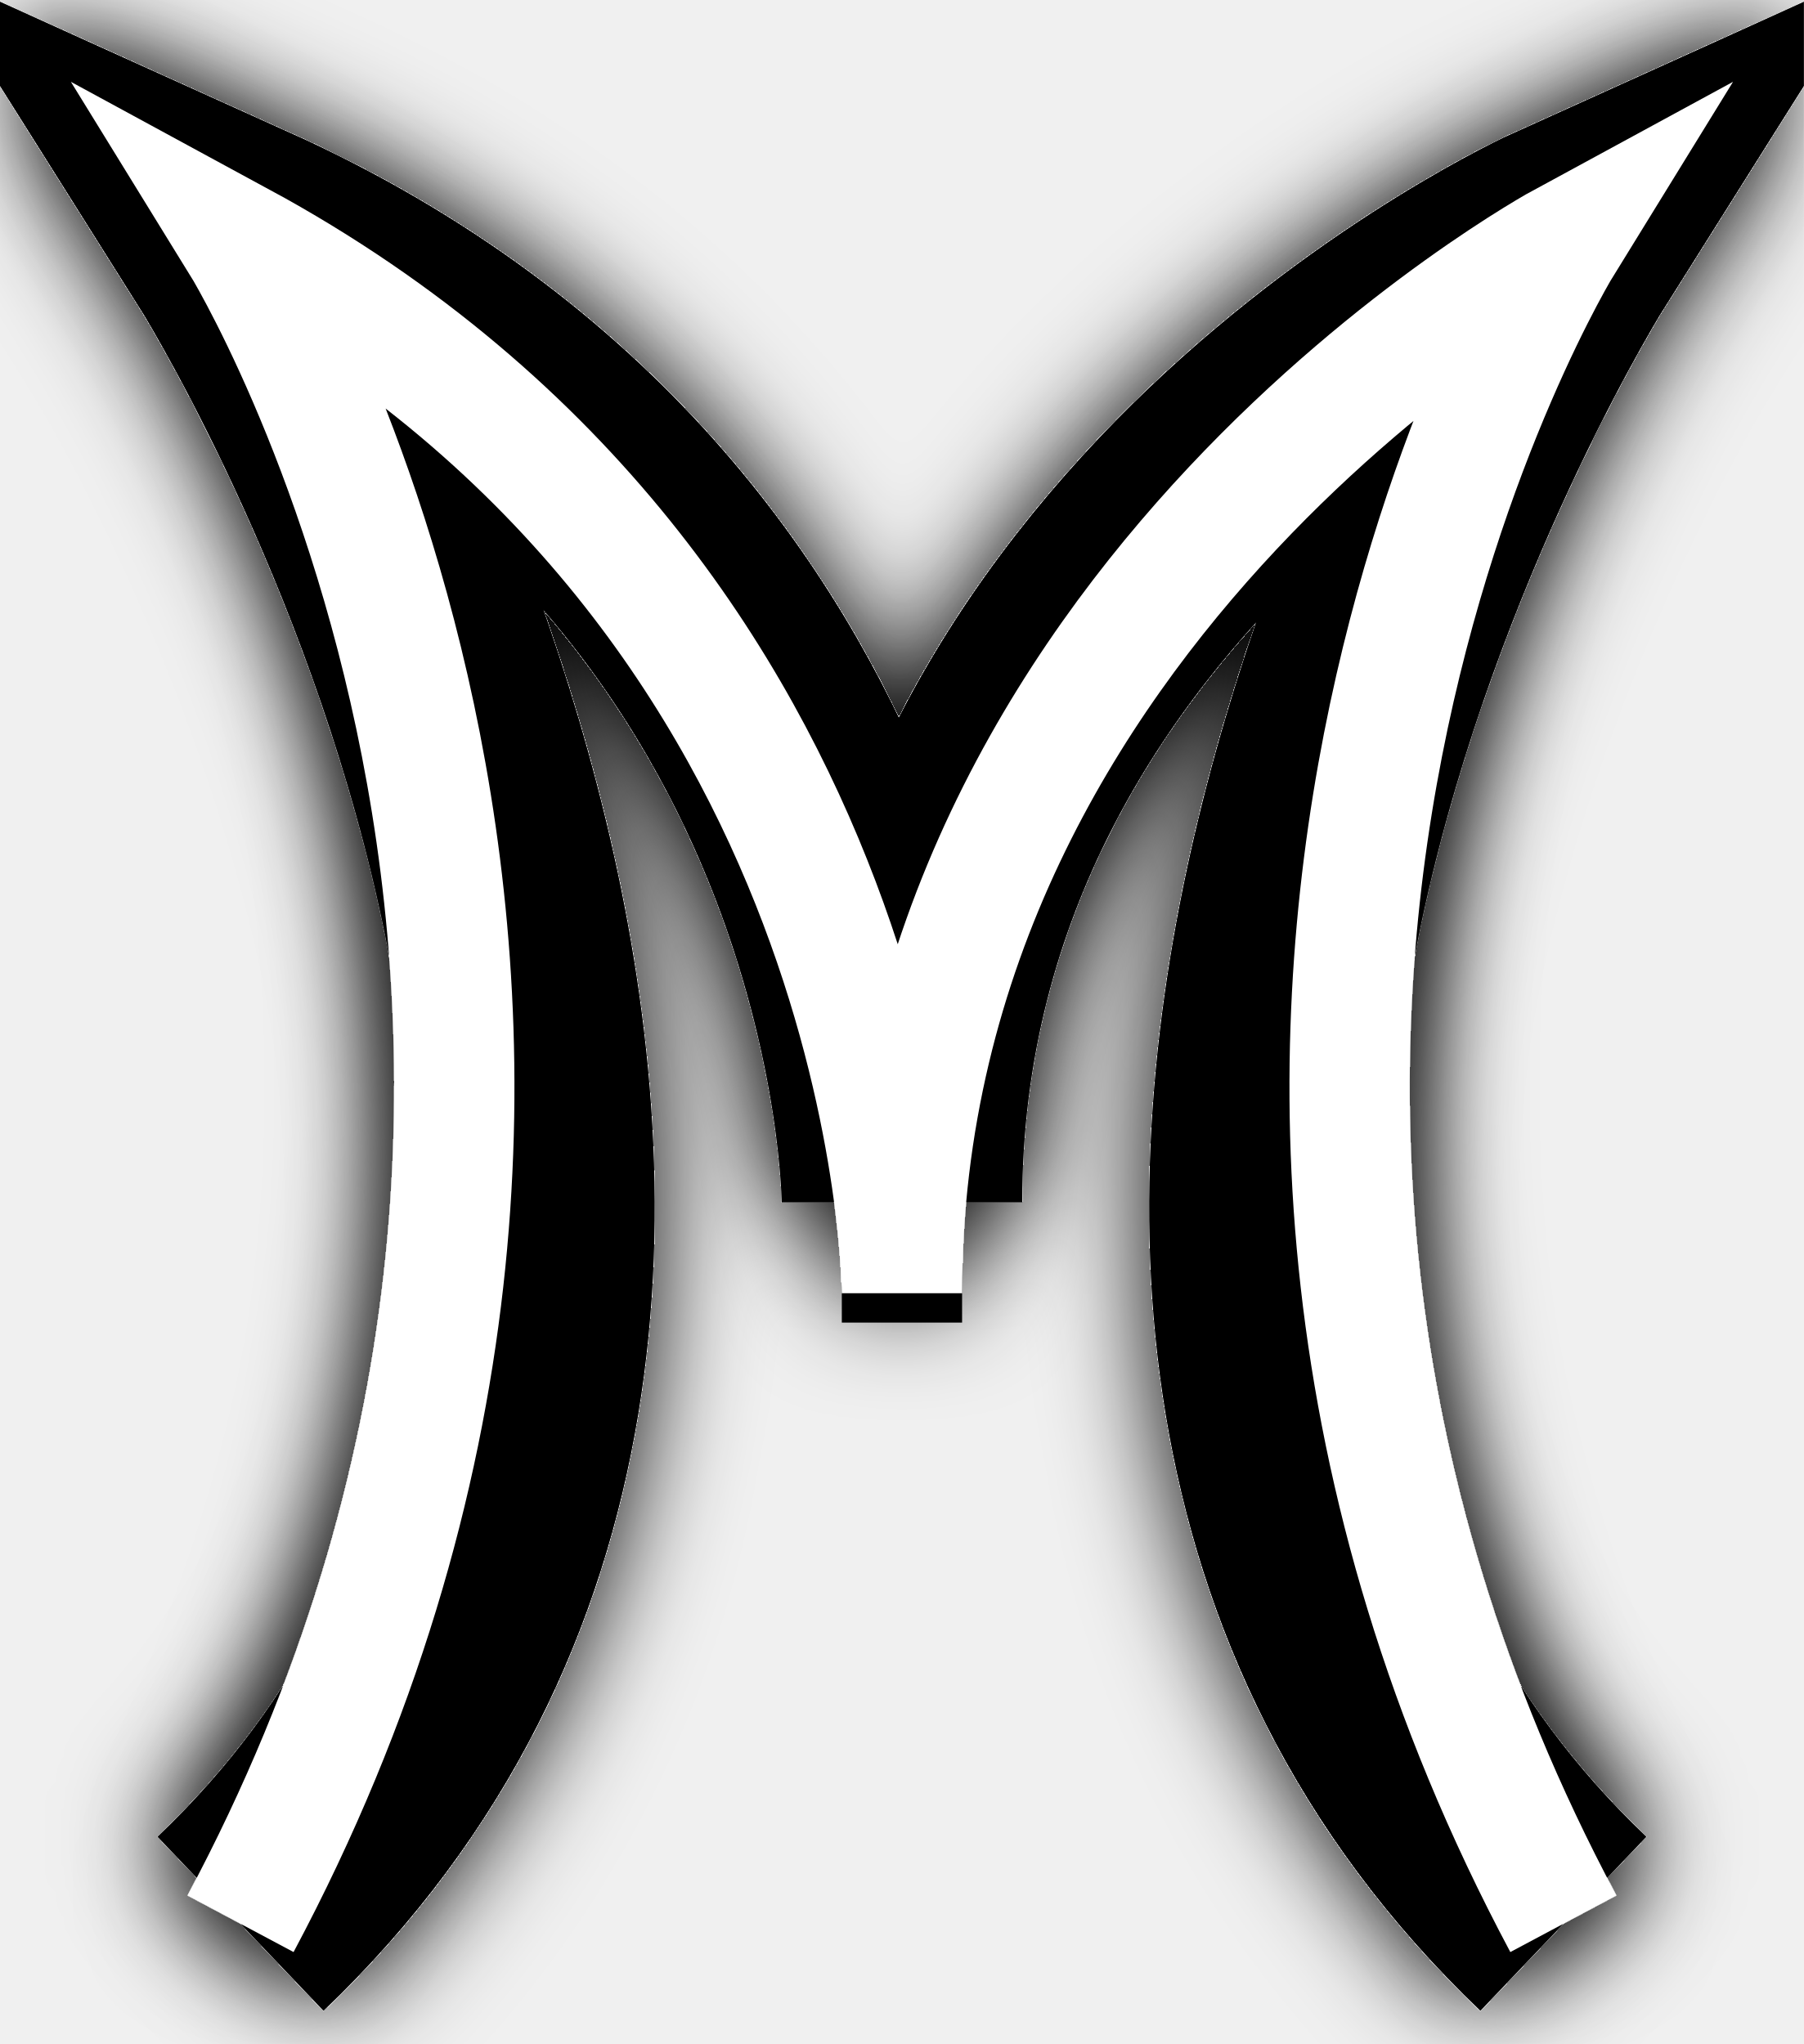
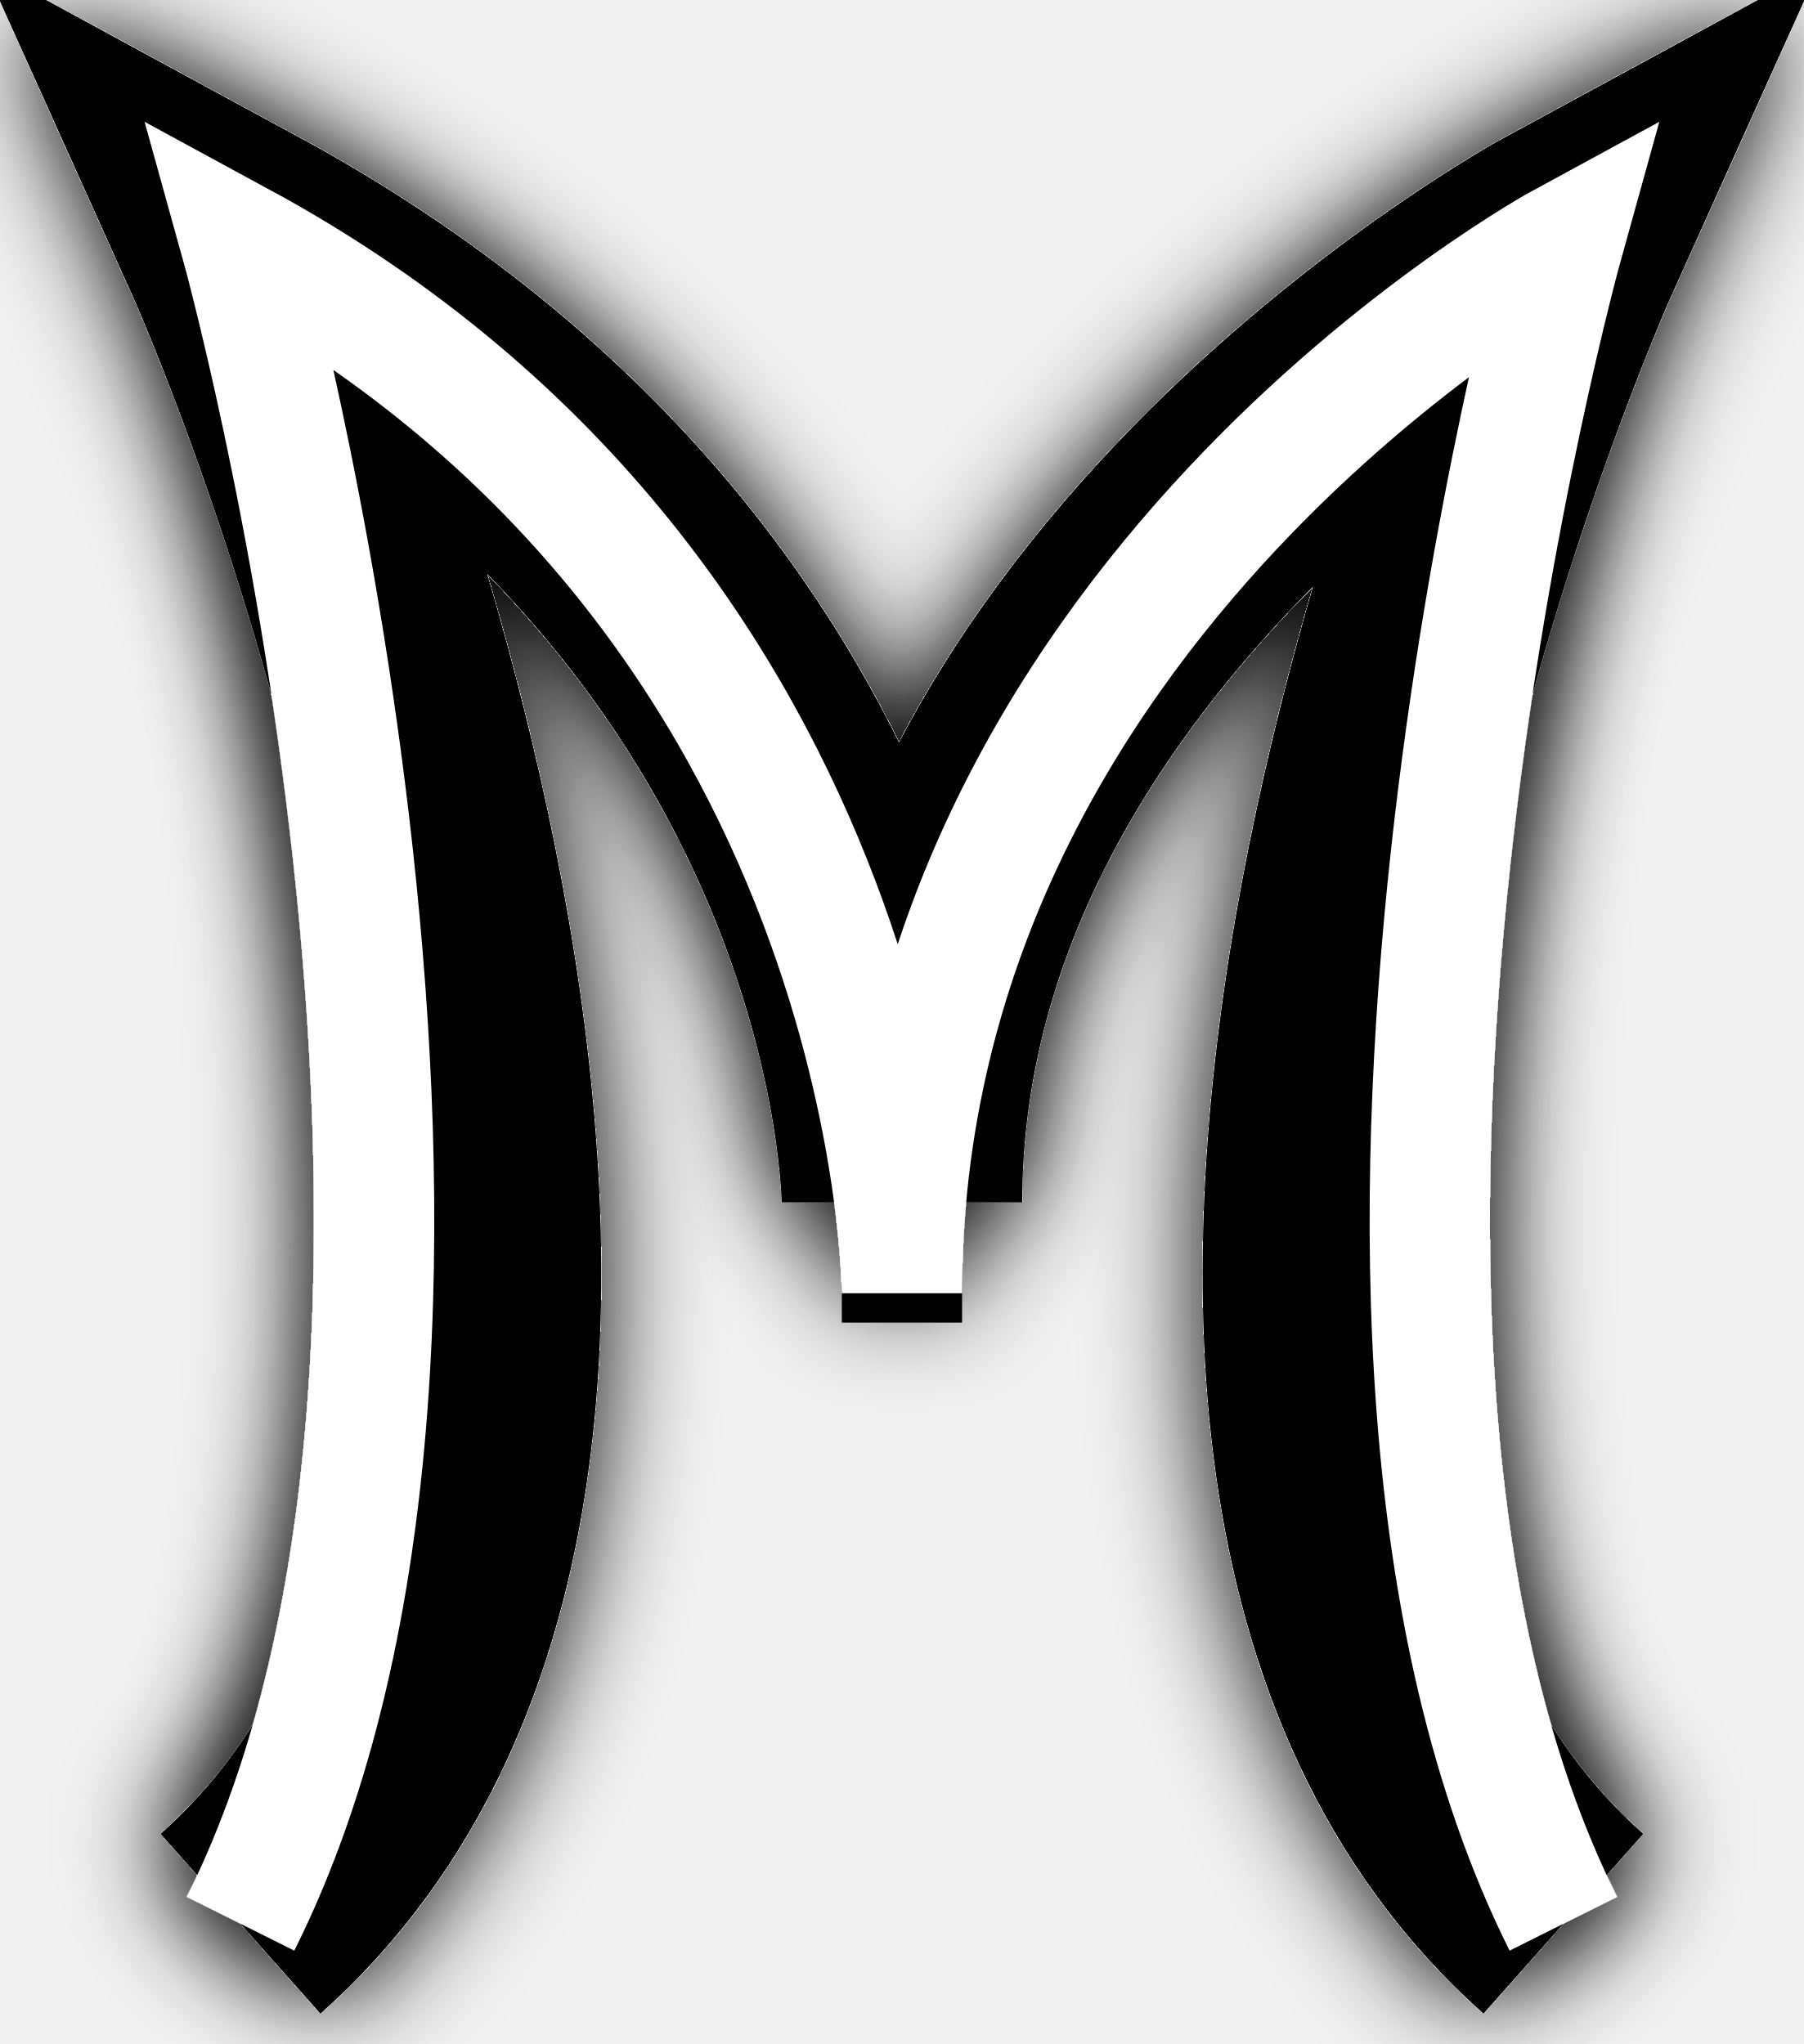
<svg xmlns="http://www.w3.org/2000/svg" width="15" height="17" viewBox="0 0 15 17" fill="none">
-   <g clip-path="url(#clip0_181_152)">
+   <g clip-path="url(#clip0_184_27)">
    <line x1="7.5" y1="9" x2="7.5" y2="11" stroke="black" />
-     <g filter="url(#filter0_d_181_152)">
-       <path d="M2 16C7.5 10.756 2 2.015 2 2.015C7.5 4.5 7.5 10 7.5 10C7.5 4.5 13 2.015 13 2.015C13 2.015 7.5 10.756 13 16" stroke="black" stroke-width="2" />
+     <g filter="url(#filter0_d_184_27)">
+       <path d="M2 16C6.5 12 2 2.015 2 2.015C7.5 5 7.5 10 7.5 10C7.5 5 13 2.015 13 2.015C13 2.015 8.5 12 13 16" stroke="black" stroke-width="2" />
    </g>
-     <g filter="url(#filter1_d_181_152)">
-       <path d="M2 16C6 8.5 2 2.015 2 2.015C7.5 5 7.5 10.756 7.5 10.756C7.5 5 13 2.015 13 2.015C13 2.015 9 8.5 13 16" stroke="white" />
+     <g filter="url(#filter1_d_184_27)">
+       <path d="M2 16C4.5 11 2 2.015 2 2.015C7.5 5 7.5 10.756 7.5 10.756C7.5 5 13 2.015 13 2.015C13 2.015 10.5 11 13 16" stroke="white" />
    </g>
  </g>
  <defs>
-     <filter id="filter0_d_181_152" x="-1.516" y="-1.164" width="18.031" height="18.788" filterUnits="userSpaceOnUse" color-interpolation-filters="sRGB">
+     <filter id="filter0_d_184_27" x="-1.031" y="-1.179" width="17.062" height="18.826" filterUnits="userSpaceOnUse" color-interpolation-filters="sRGB">
      <feFlood flood-opacity="0" result="BackgroundImageFix" />
      <feColorMatrix in="SourceAlpha" type="matrix" values="0 0 0 0 0 0 0 0 0 0 0 0 0 0 0 0 0 0 127 0" result="hardAlpha" />
      <feOffset />
      <feGaussianBlur stdDeviation="0.45" />
      <feComposite in2="hardAlpha" operator="out" />
      <feColorMatrix type="matrix" values="0 0 0 0 0 0 0 0 0 0 0 0 0 0 0 0 0 0 1 0" />
-       <feBlend mode="normal" in2="BackgroundImageFix" result="effect1_dropShadow_181_152" />
-       <feBlend mode="normal" in="SourceGraphic" in2="effect1_dropShadow_181_152" result="shape" />
+       <feBlend mode="normal" in2="BackgroundImageFix" result="effect1_dropShadow_184_27" />
+       <feBlend mode="normal" in="SourceGraphic" in2="effect1_dropShadow_184_27" result="shape" />
    </filter>
-     <filter id="filter1_d_181_152" x="-0.311" y="-0.219" width="15.621" height="17.355" filterUnits="userSpaceOnUse" color-interpolation-filters="sRGB">
+     <filter id="filter1_d_184_27" x="0.302" y="0.113" width="14.396" height="17.01" filterUnits="userSpaceOnUse" color-interpolation-filters="sRGB">
      <feFlood flood-opacity="0" result="BackgroundImageFix" />
      <feColorMatrix in="SourceAlpha" type="matrix" values="0 0 0 0 0 0 0 0 0 0 0 0 0 0 0 0 0 0 127 0" result="hardAlpha" />
      <feOffset />
      <feGaussianBlur stdDeviation="0.45" />
      <feComposite in2="hardAlpha" operator="out" />
      <feColorMatrix type="matrix" values="0 0 0 0 0 0 0 0 0 0 0 0 0 0 0 0 0 0 1 0" />
-       <feBlend mode="normal" in2="BackgroundImageFix" result="effect1_dropShadow_181_152" />
-       <feBlend mode="normal" in="SourceGraphic" in2="effect1_dropShadow_181_152" result="shape" />
+       <feBlend mode="normal" in2="BackgroundImageFix" result="effect1_dropShadow_184_27" />
+       <feBlend mode="normal" in="SourceGraphic" in2="effect1_dropShadow_184_27" result="shape" />
    </filter>
-     <clipPath id="clip0_181_152">
+     <clipPath id="clip0_184_27">
      <rect width="15" height="17" fill="white" />
    </clipPath>
  </defs>
</svg>
